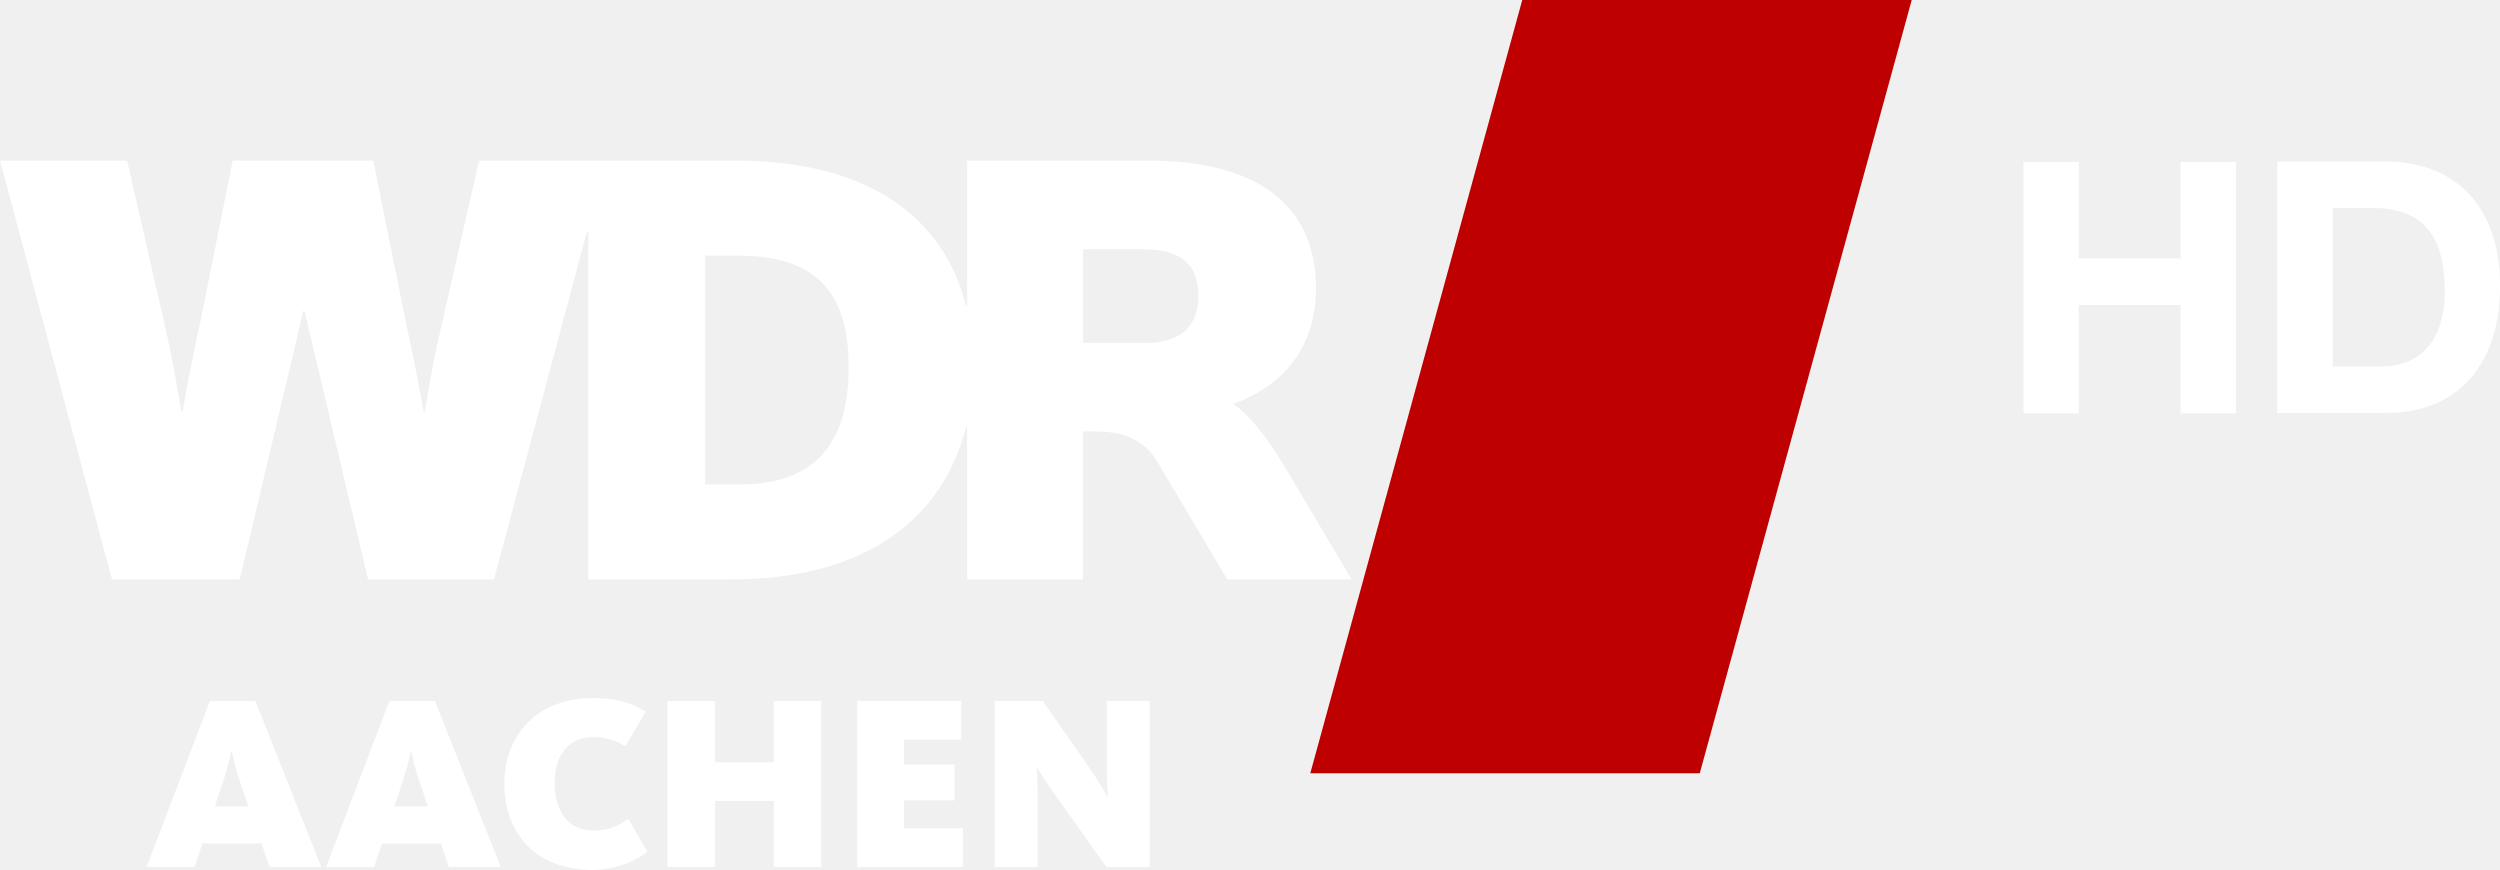
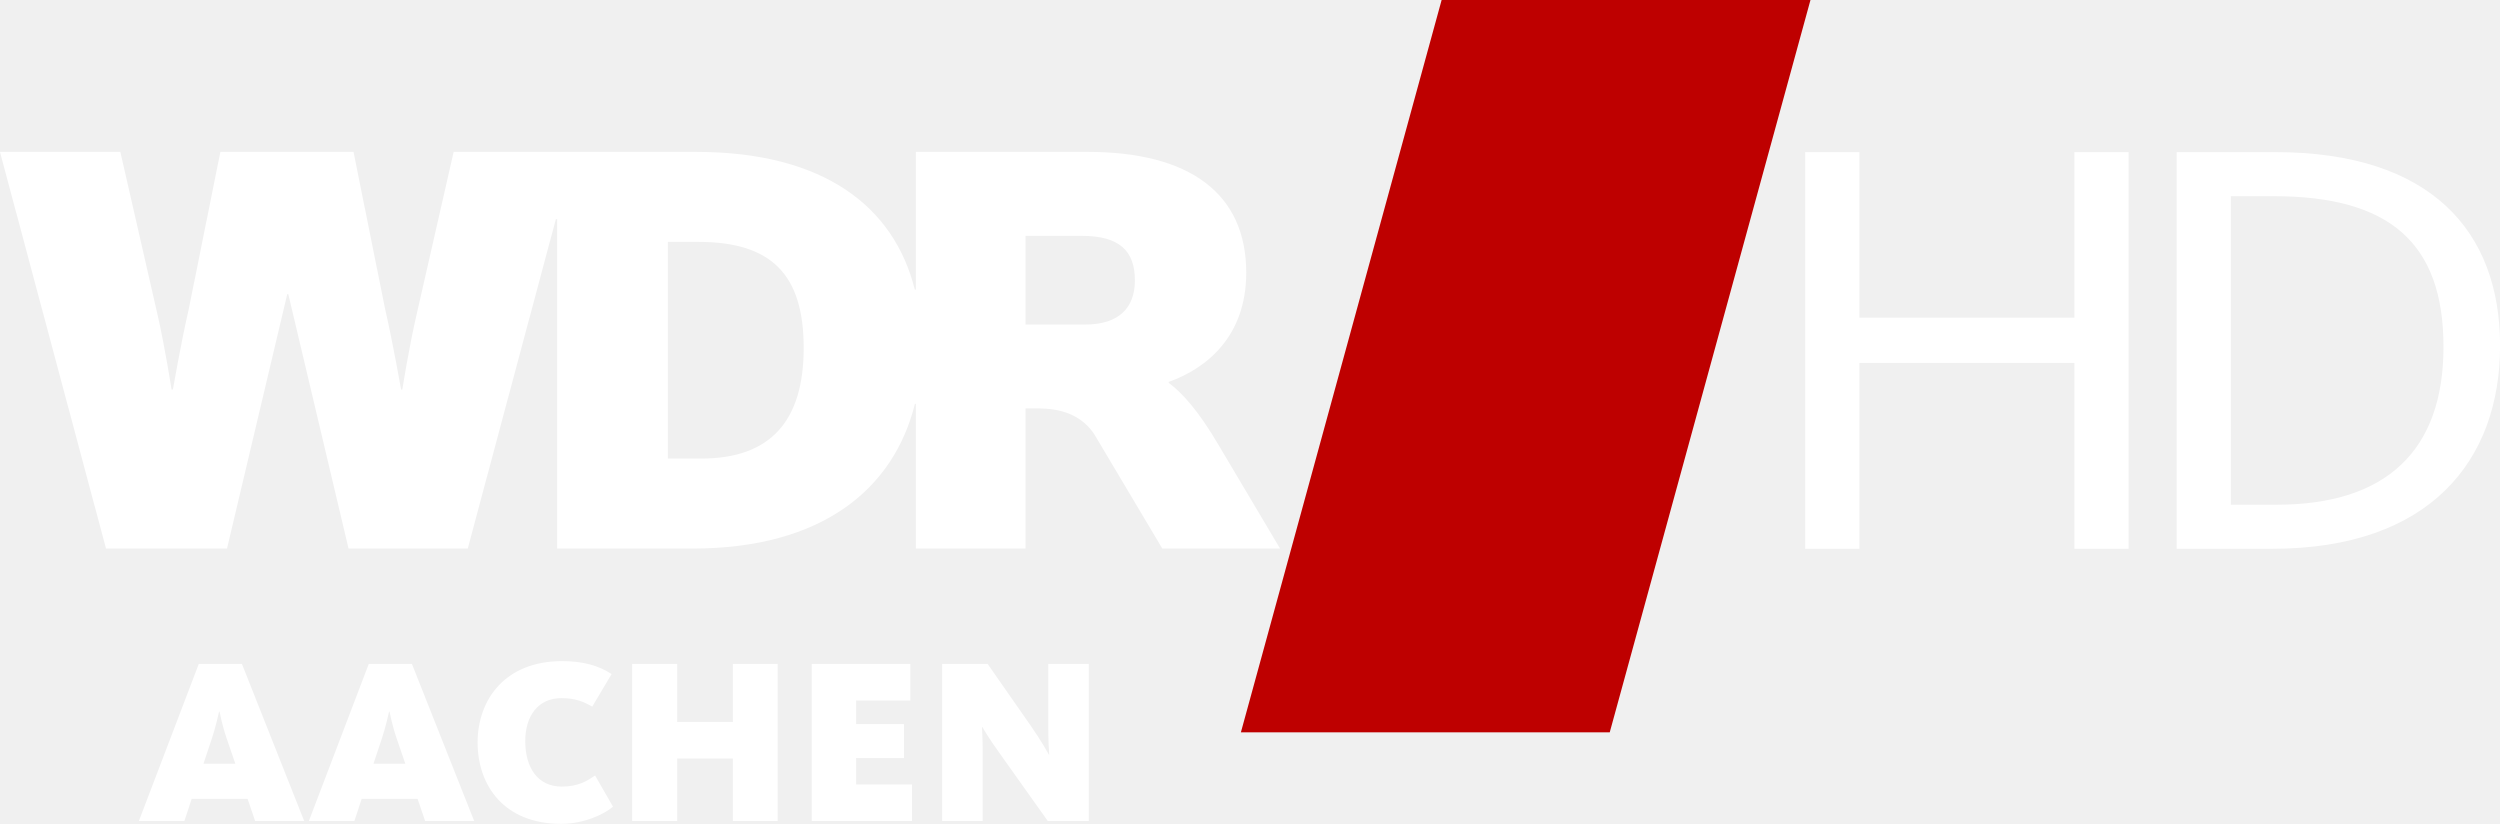
- <svg xmlns="http://www.w3.org/2000/svg" width="232.78" height="81" version="1.1" viewBox="0 0 232.78 81" xml:space="preserve">
-   <g transform="translate(3.0304e-6)">
-     <path d="m141.74 0h36.264l-19.736 72h-36.264z" fill="#be0000" stroke-width="5.576" />
-     <g transform="matrix(5.4791 0 0 -5.4791 -312.68 3030.2)">
-       <g transform="translate(76.544,547.22)">
-         <path d="m0 0h-1.073v1.591h1.01c0.672 0 0.952-0.266 0.952-0.8 0-0.493-0.29-0.791-0.889-0.791m-6.892-2.405h-0.599v3.888h0.545c1.304 0 1.892-0.575 1.892-1.903 0-1.302-0.588-1.985-1.838-1.985m3.851-1.615h1.968v2.515h0.15c0.222 0 0.787 0.013 1.096-0.485l1.208-2.03h2.113l-1.098 1.849c-0.364 0.623-0.664 0.951-0.9 1.124v0.018c0.664 0.235 1.391 0.804 1.391 1.959 0 1.431-1.028 2.168-2.844 2.168h-3.084v-2.471h-0.019c-0.374 1.49-1.63 2.471-3.929 2.471h-4.346l-0.662-2.906c-0.14-0.599-0.259-1.358-0.259-1.358h-0.022s-0.149 0.846-0.287 1.445l-0.567 2.819h-2.389l-0.567-2.819c-0.138-0.599-0.285-1.445-0.285-1.445h-0.024s-0.117 0.759-0.255 1.358l-0.664 2.906h-2.16l1.903-7.118h2.171l1.081 4.565h0.019l1.081-4.565h2.139l1.581 5.91h0.023v-5.91h2.427c2.328 0 3.613 1.068 3.993 2.597h0.017z" fill="#fff" />
-       </g>
-     </g>
-     <g transform="matrix(5.4714 0 0 -5.4714 -312.1 3026.1)" fill="#cdcdcd">
-       <g transform="translate(91.477,550.32)">
-         <path d="m0 0h0.941v-1.641h1.732v1.641h0.943v-4.279h-0.943v1.844h-1.732v-1.844h-0.941z" fill="#fff" />
-       </g>
-       <g transform="translate(96.74,546.84)">
-         <path d="m0 0h0.841c0.545 0 1.066 0.335 1.066 1.282 0 0.863-0.303 1.415-1.235 1.415h-0.672zm-0.943 3.488h1.849c1.107 0 1.942-0.694 1.942-2.117 0-1.241-0.634-2.162-1.942-2.162h-1.849z" fill="#fff" />
-       </g>
-     </g>
-   </g>
+ <svg xmlns="http://www.w3.org/2000/svg" width="245.79" height="80.998" version="1.1" viewBox="0 0 245.79 80.998" xml:space="preserve">
  <g transform="matrix(.57971 0 0 .57971 458.69 -97.373)" fill="#fff" stroke-width="1px" aria-label="AACHEN">
    <path d="m-756.73 297.49 1.4-4.2c0.76-2.28 1.2-4.48 1.24-4.64h0.08c0.04 0.16 0.44 2.32 1.24 4.64l1.44 4.2zm-10.96 9.72h7.72l1.24-3.76h9.48l1.28 3.76h8.32l-10.56-26.64h-7.32z" />
    <path d="m-727.9 297.49 1.4-4.2c0.76-2.28 1.2-4.48 1.24-4.64h0.08c0.04 0.16 0.44 2.32 1.24 4.64l1.44 4.2zm-10.96 9.72h7.72l1.24-3.76h9.48l1.28 3.76h8.32l-10.56-26.64h-7.32z" />
    <path d="m-696.08 307.69c4 0 7.44-1.72 8.8-2.92l-3.04-5.28c-1.24 0.84-2.76 1.88-5.64 1.88-4.12 0-6.2-3.24-6.2-7.72 0-4.28 2.2-7.28 6.12-7.28 2.36 0 3.8 0.6 5.24 1.44l3.28-5.52c-2.16-1.44-4.88-2.2-8.4-2.2-9.64 0-14.32 6.52-14.32 13.8s4.48 13.8 14.16 13.8z" />
    <path d="m-684.03 307.21h7.64v-10.6h9.44v10.6h7.6v-26.64h-7.6v9.84h-9.44v-9.84h-7.64z" />
    <path d="m-653.57 307.21h17v-6.2h-9.48v-4.48h8.12v-5.76h-8.12v-4h9.2v-6.2h-16.72z" />
    <path d="m-631.46 307.21h6.88v-11.88c0-2-0.12-3.8-0.12-4.04h0.08c0.16 0.28 0.96 1.72 2.92 4.44l8.16 11.48h6.96v-26.64h-6.88v10.72c0 2.12 0.12 4.44 0.16 4.64h-0.08c-0.08-0.16-1.2-2.24-3.08-4.92l-7.28-10.44h-7.72z" />
  </g>
+   <g transform="translate(10.605 145.98)">
+     <path d="m131.13-145.98h36.264l-19.736 72h-36.264z" fill="#be0000" stroke-width="5.576" />
+     <g transform="matrix(5.4791 0 0 -5.4791 -323.29 2884.2)">
+       <g transform="translate(76.544,547.22)">
+         <path d="m0 0h-1.073v1.591h1.01c0.672 0 0.952-0.266 0.952-0.8 0-0.493-0.29-0.791-0.889-0.791m-6.892-2.405h-0.599v3.888h0.545c1.304 0 1.892-0.575 1.892-1.903 0-1.302-0.588-1.985-1.838-1.985m3.851-1.615h1.968v2.515h0.15c0.222 0 0.787 0.013 1.096-0.485l1.208-2.03h2.113l-1.098 1.849c-0.364 0.623-0.664 0.951-0.9 1.124v0.018c0.664 0.235 1.391 0.804 1.391 1.959 0 1.431-1.028 2.168-2.844 2.168h-3.084v-2.471h-0.019c-0.374 1.49-1.63 2.471-3.929 2.471h-4.346l-0.662-2.906c-0.14-0.599-0.259-1.358-0.259-1.358h-0.022s-0.149 0.846-0.287 1.445l-0.567 2.819h-2.389l-0.567-2.819c-0.138-0.599-0.285-1.445-0.285-1.445h-0.024s-0.117 0.759-0.255 1.358l-0.664 2.906h-2.16l1.903-7.118h2.171l1.081 4.565h0.019l1.081-4.565h2.139l1.581 5.91h0.023v-5.91h2.427c2.328 0 3.613 1.068 3.993 2.597h0.017z" fill="#fff" />
+       </g>
+     </g>
+     <g transform="translate(-43.905 -52.676)" fill="#fff">
+       <path d="m210.78-39.349h5.329v-18.27h21.14v18.27h5.329v-39h-5.329v16.279h-21.14v-16.279h-5.329z" />
+       <path d="m247.3-39.349h9.369c15.577 0 22.428-8.725 22.428-19.968s-6.793-19.032-22.135-19.032h-9.662zm5.329-4.333v-30.333h4.216c11.36 0 16.689 4.568 16.689 14.815 0 10.189-5.622 15.518-16.396 15.518z" />
+     </g>
+   </g>
</svg>
